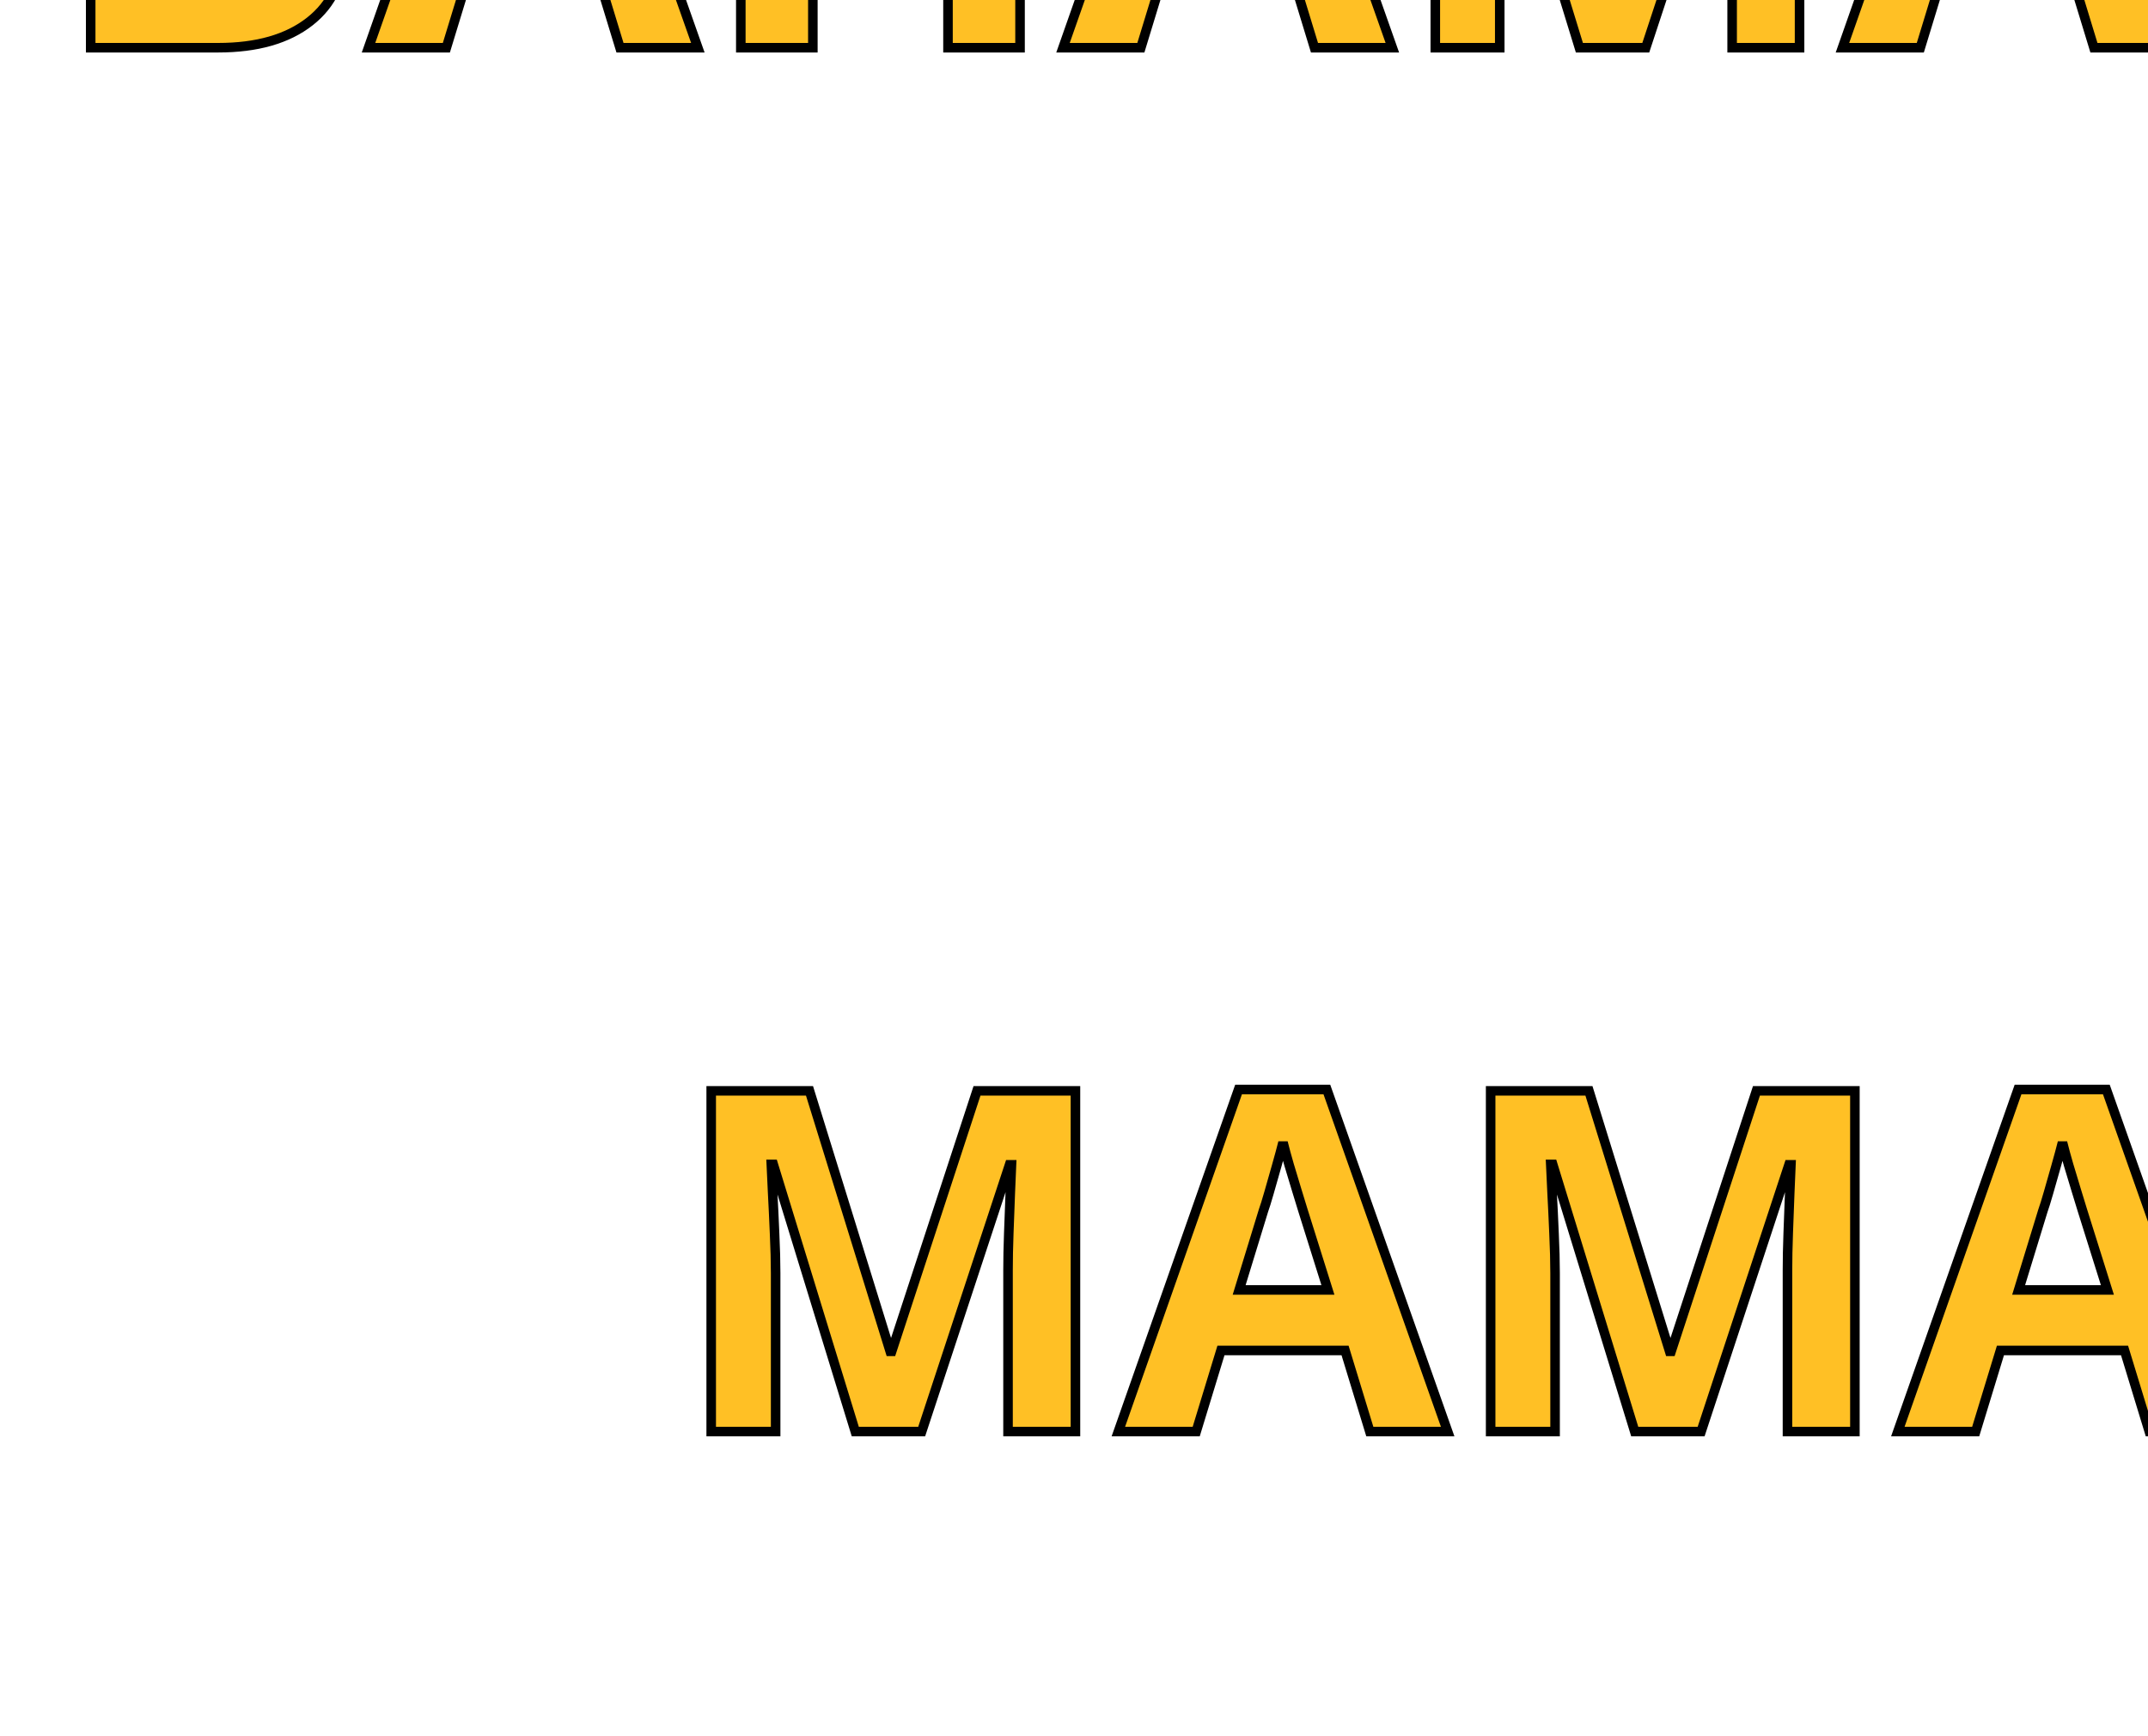
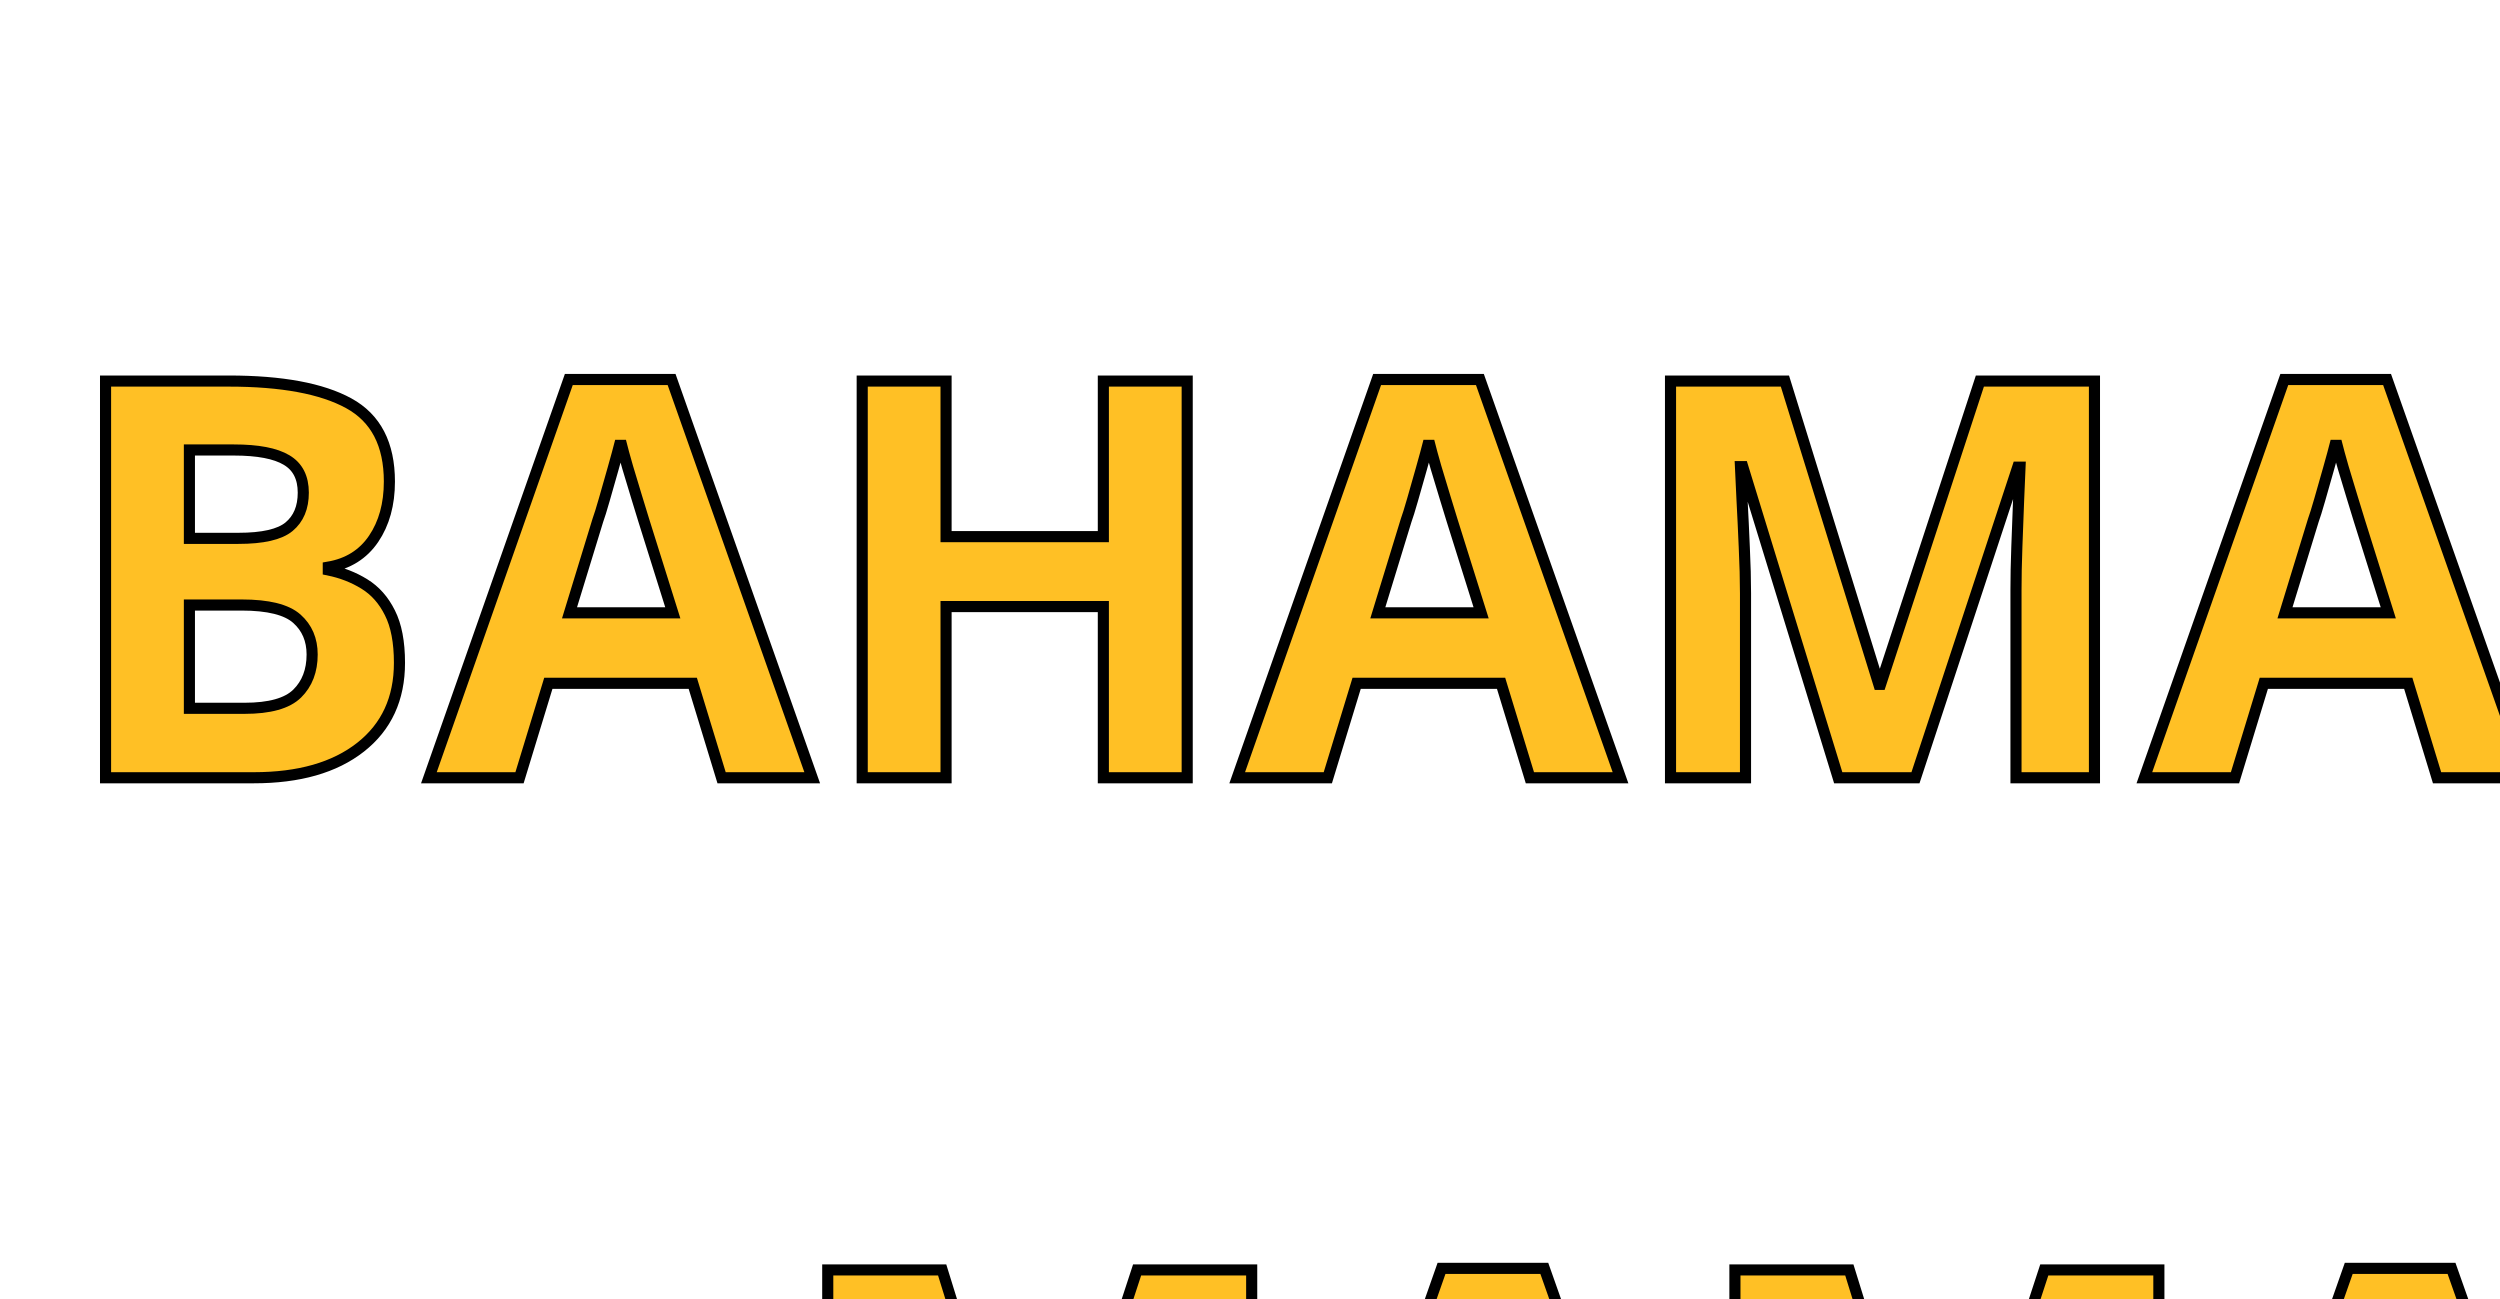
<svg xmlns="http://www.w3.org/2000/svg">
  <a id="bahamamama">
    <style>
                        .big { font: bold 50px sans-serif;}
                    </style>
-     <text x="5" y="5" stroke="black" fill="rgb(255,192,037)" class="big">BAHAMA
+     <text x="5" y="70" stroke="black" fill="rgb(255,192,037)" class="big">BAHAMA
                        <tspan x="70" y="150">MAMA</tspan>
    </text>
  </a>
</svg>
